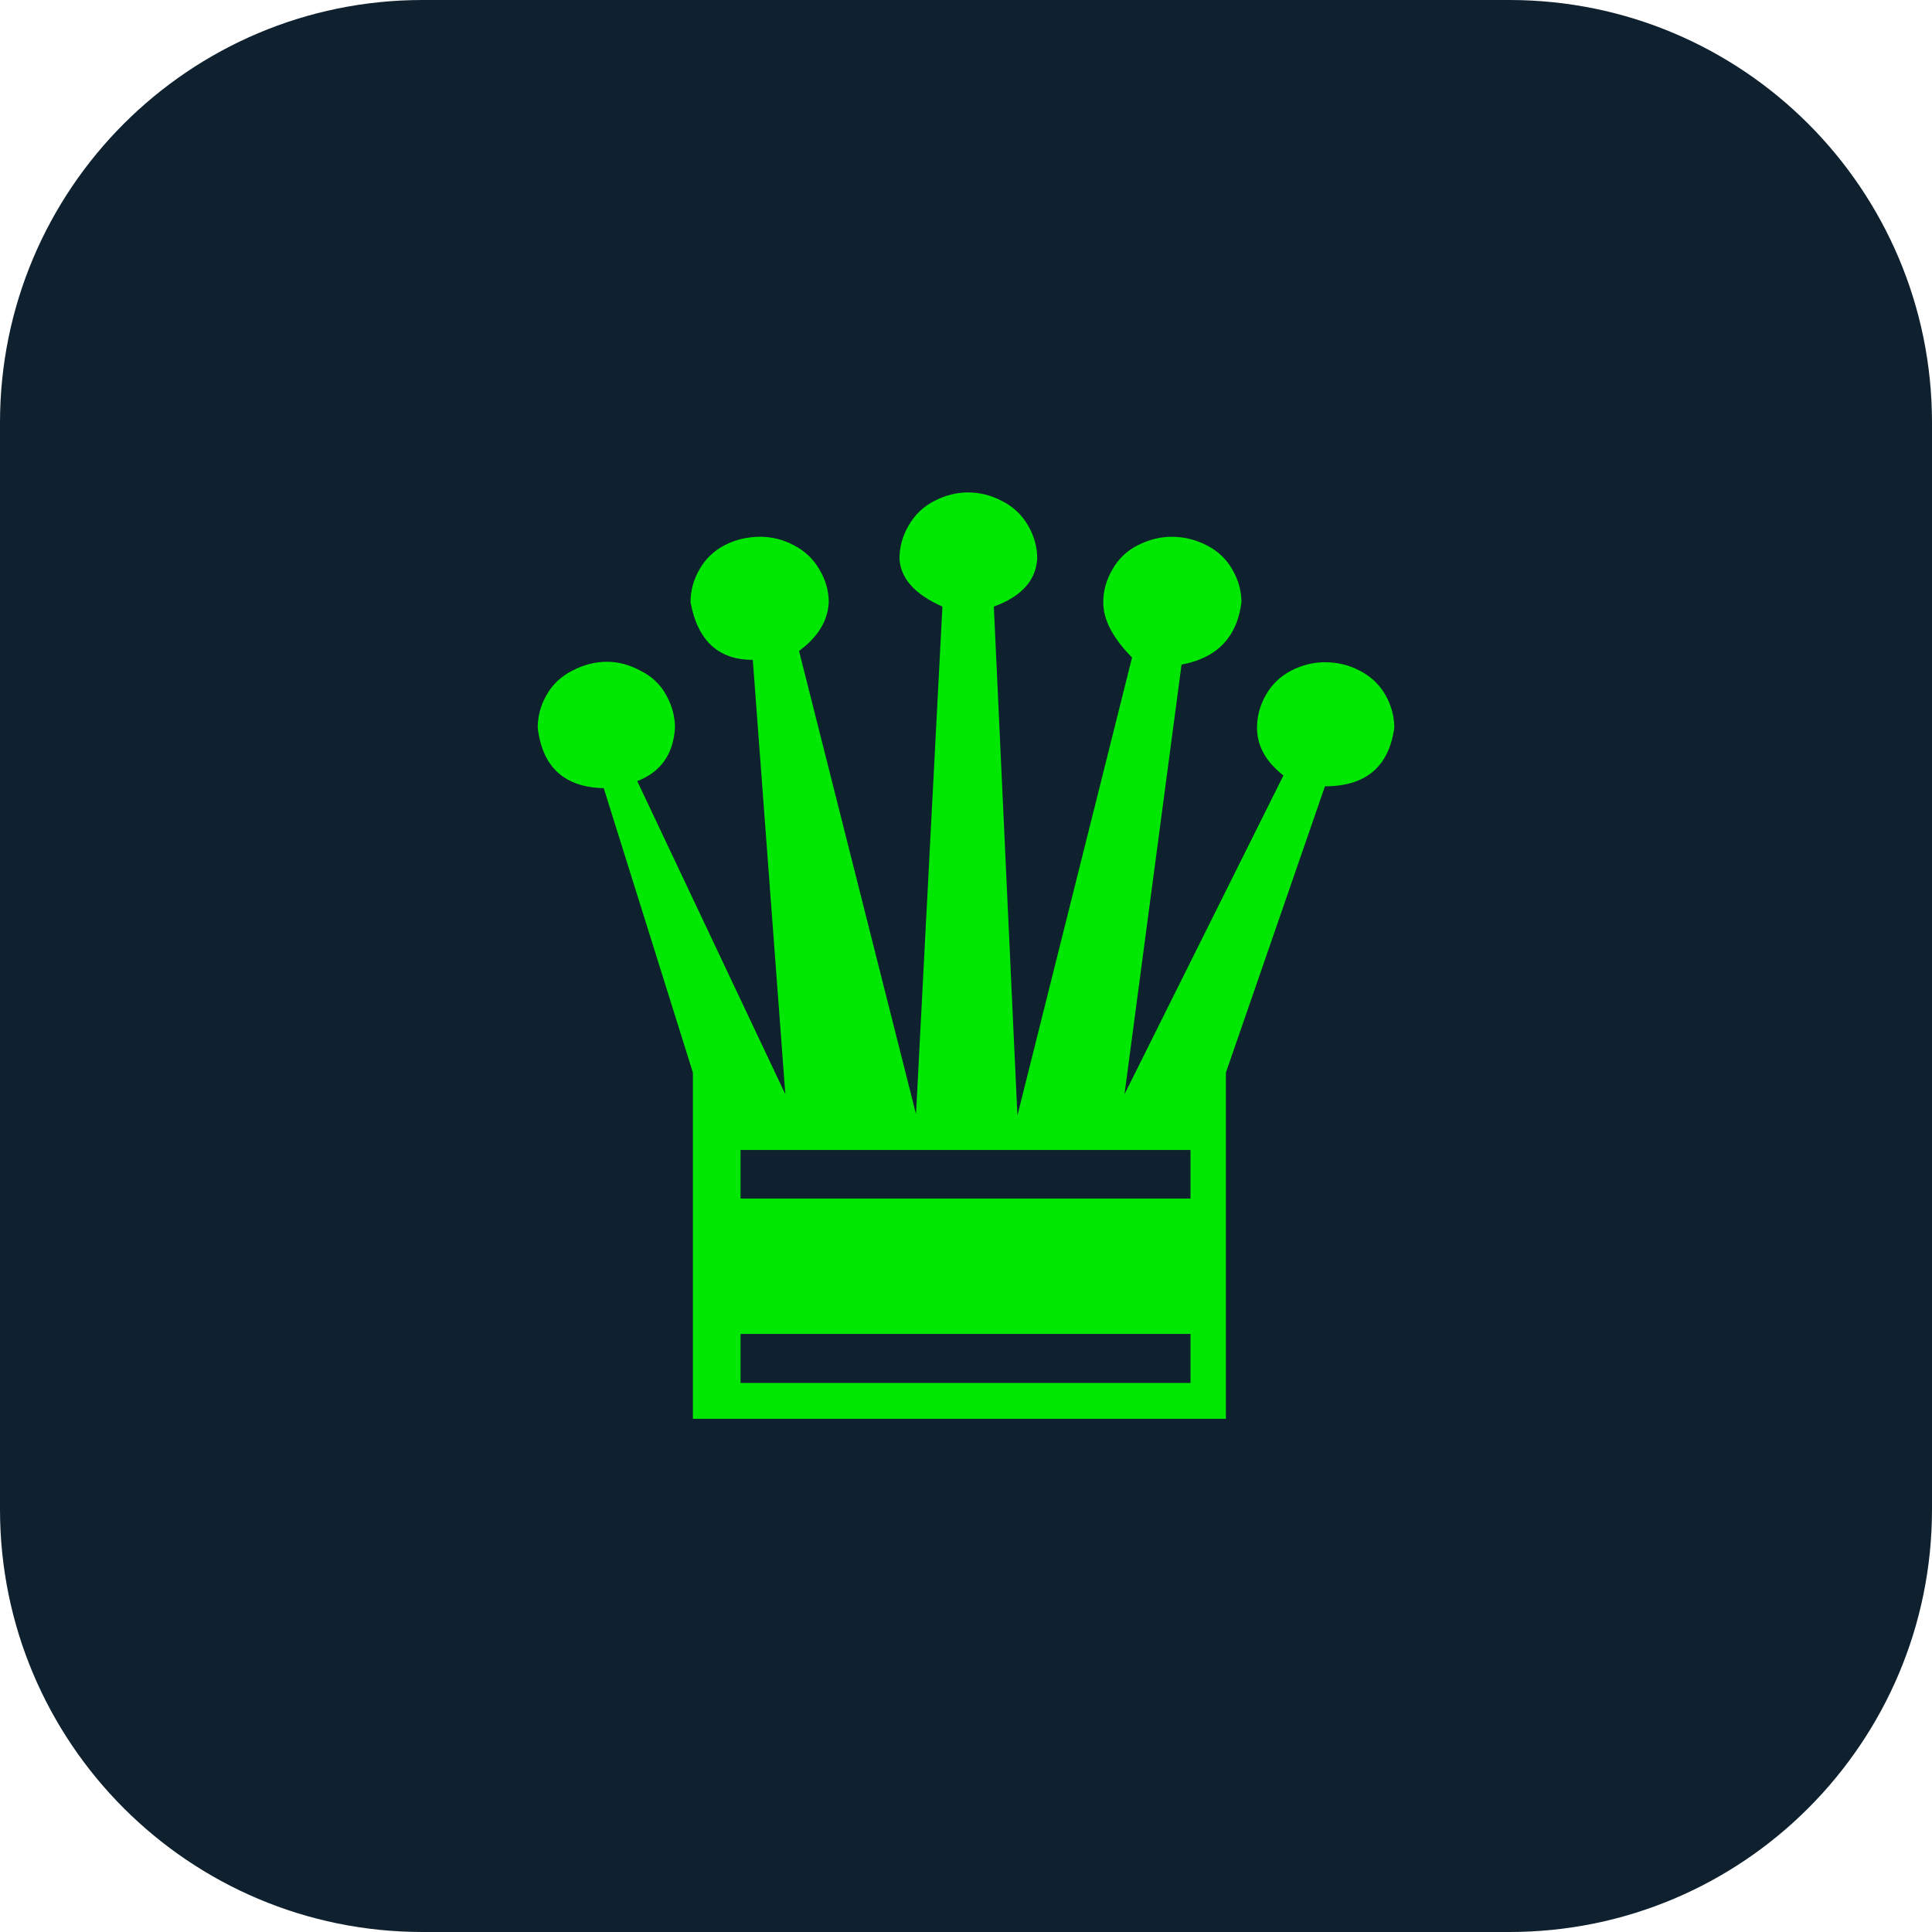
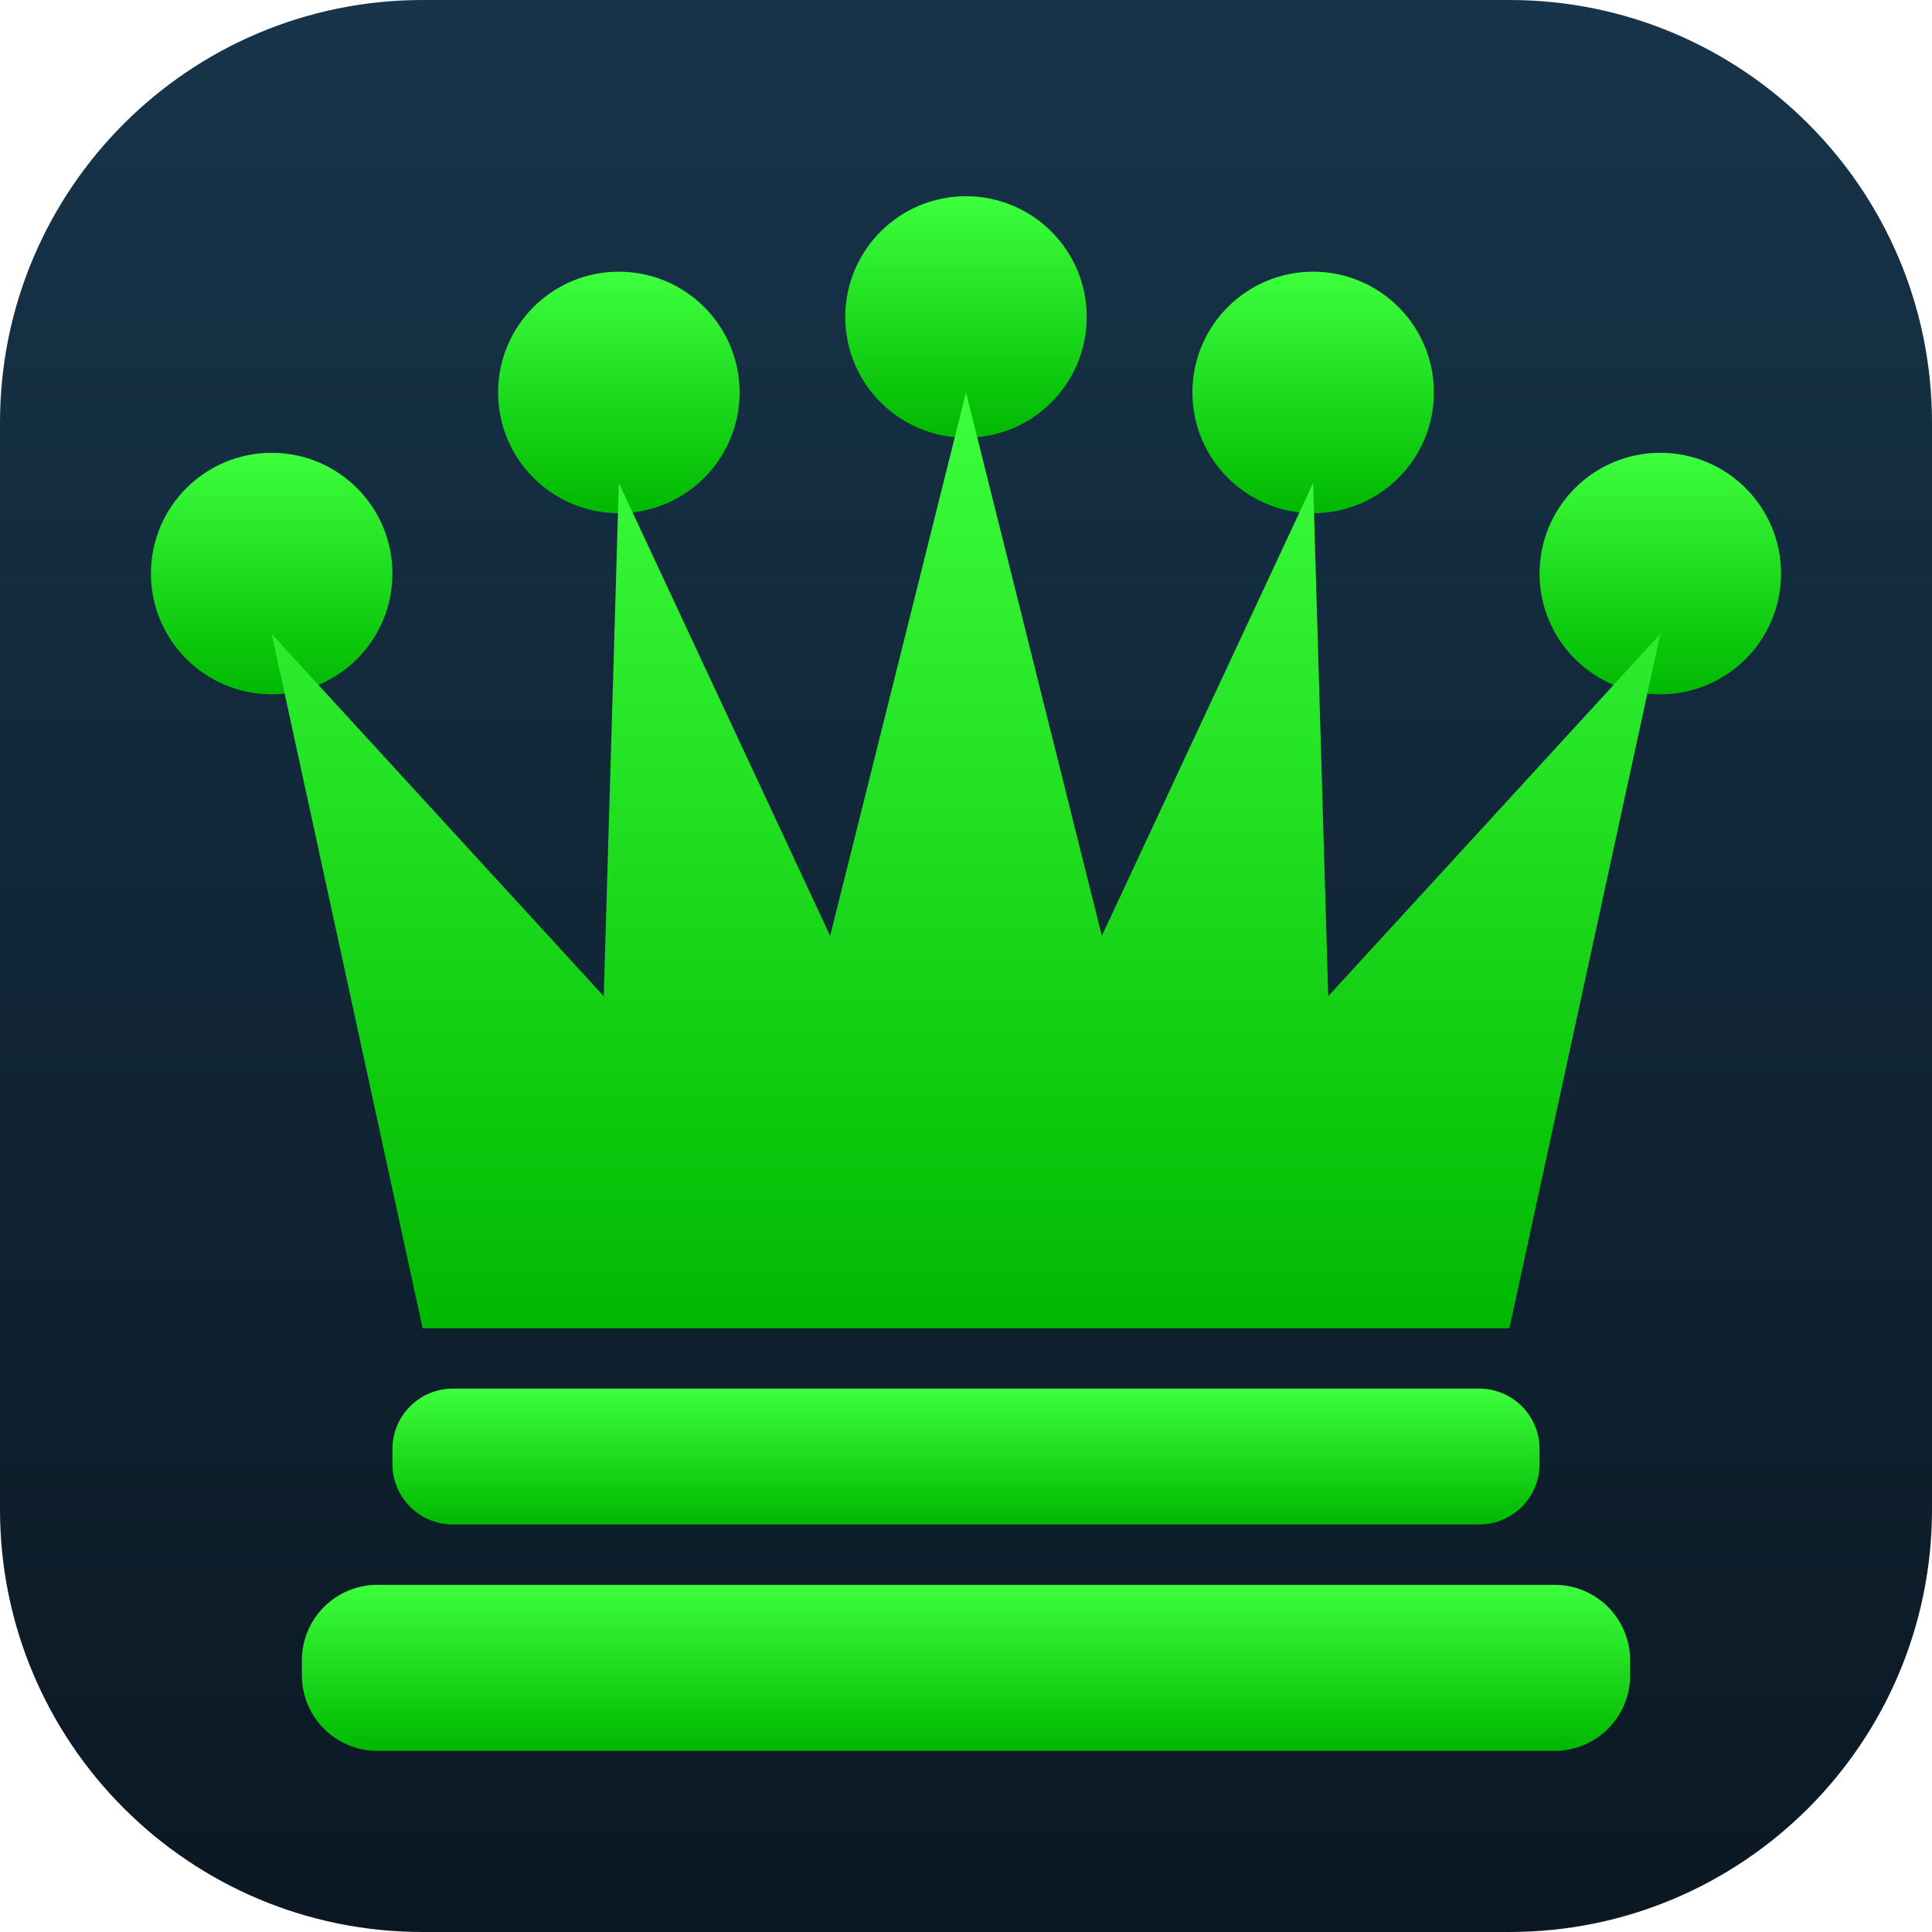
<svg xmlns="http://www.w3.org/2000/svg" viewBox="0 0 64 64">
-   <rect width="64" height="64" rx="14" fill="#0f212e" />
-   <text x="32" y="47" font-size="42" text-anchor="middle" fill="#00e701" font-family="Segoe UI Symbol,DejaVu Sans,sans-serif">♛</text>
+   <defs>
+     <linearGradient id="bg" x1="0" y1="0" x2="0" y2="1">
+       <stop offset="0" stop-color="#17344a" />
+       <stop offset="1" stop-color="#0b1823" />
+     </linearGradient>
+     <linearGradient id="g" x1="0" y1="0" x2="0" y2="1">
+       <stop offset="0" stop-color="#3dff3d" />
+       <stop offset="1" stop-color="#00b800" />
+     </linearGradient>
+   </defs>
+   <rect width="64" height="64" rx="14" fill="url(#bg)" />
+   <g fill="url(#g)">
+     <circle cx="9" cy="19" r="4" />
+     <circle cx="20.5" cy="13" r="4" />
+     <circle cx="32" cy="10.5" r="4" />
+     <circle cx="43.5" cy="13" r="4" />
+     <circle cx="55" cy="19" r="4" />
+     <path d="M14 44 L9 21 L20 33 L20.5 16 L27.5 31 L32 13 L36.5 31 L43.5 16 L44 33 L55 21 L50 44 Z" />
+     <rect x="13" y="46" width="38" height="4.5" rx="2" />
+     <rect x="10" y="52.5" width="44" height="5.5" rx="2.5" />
+   </g>
</svg>
